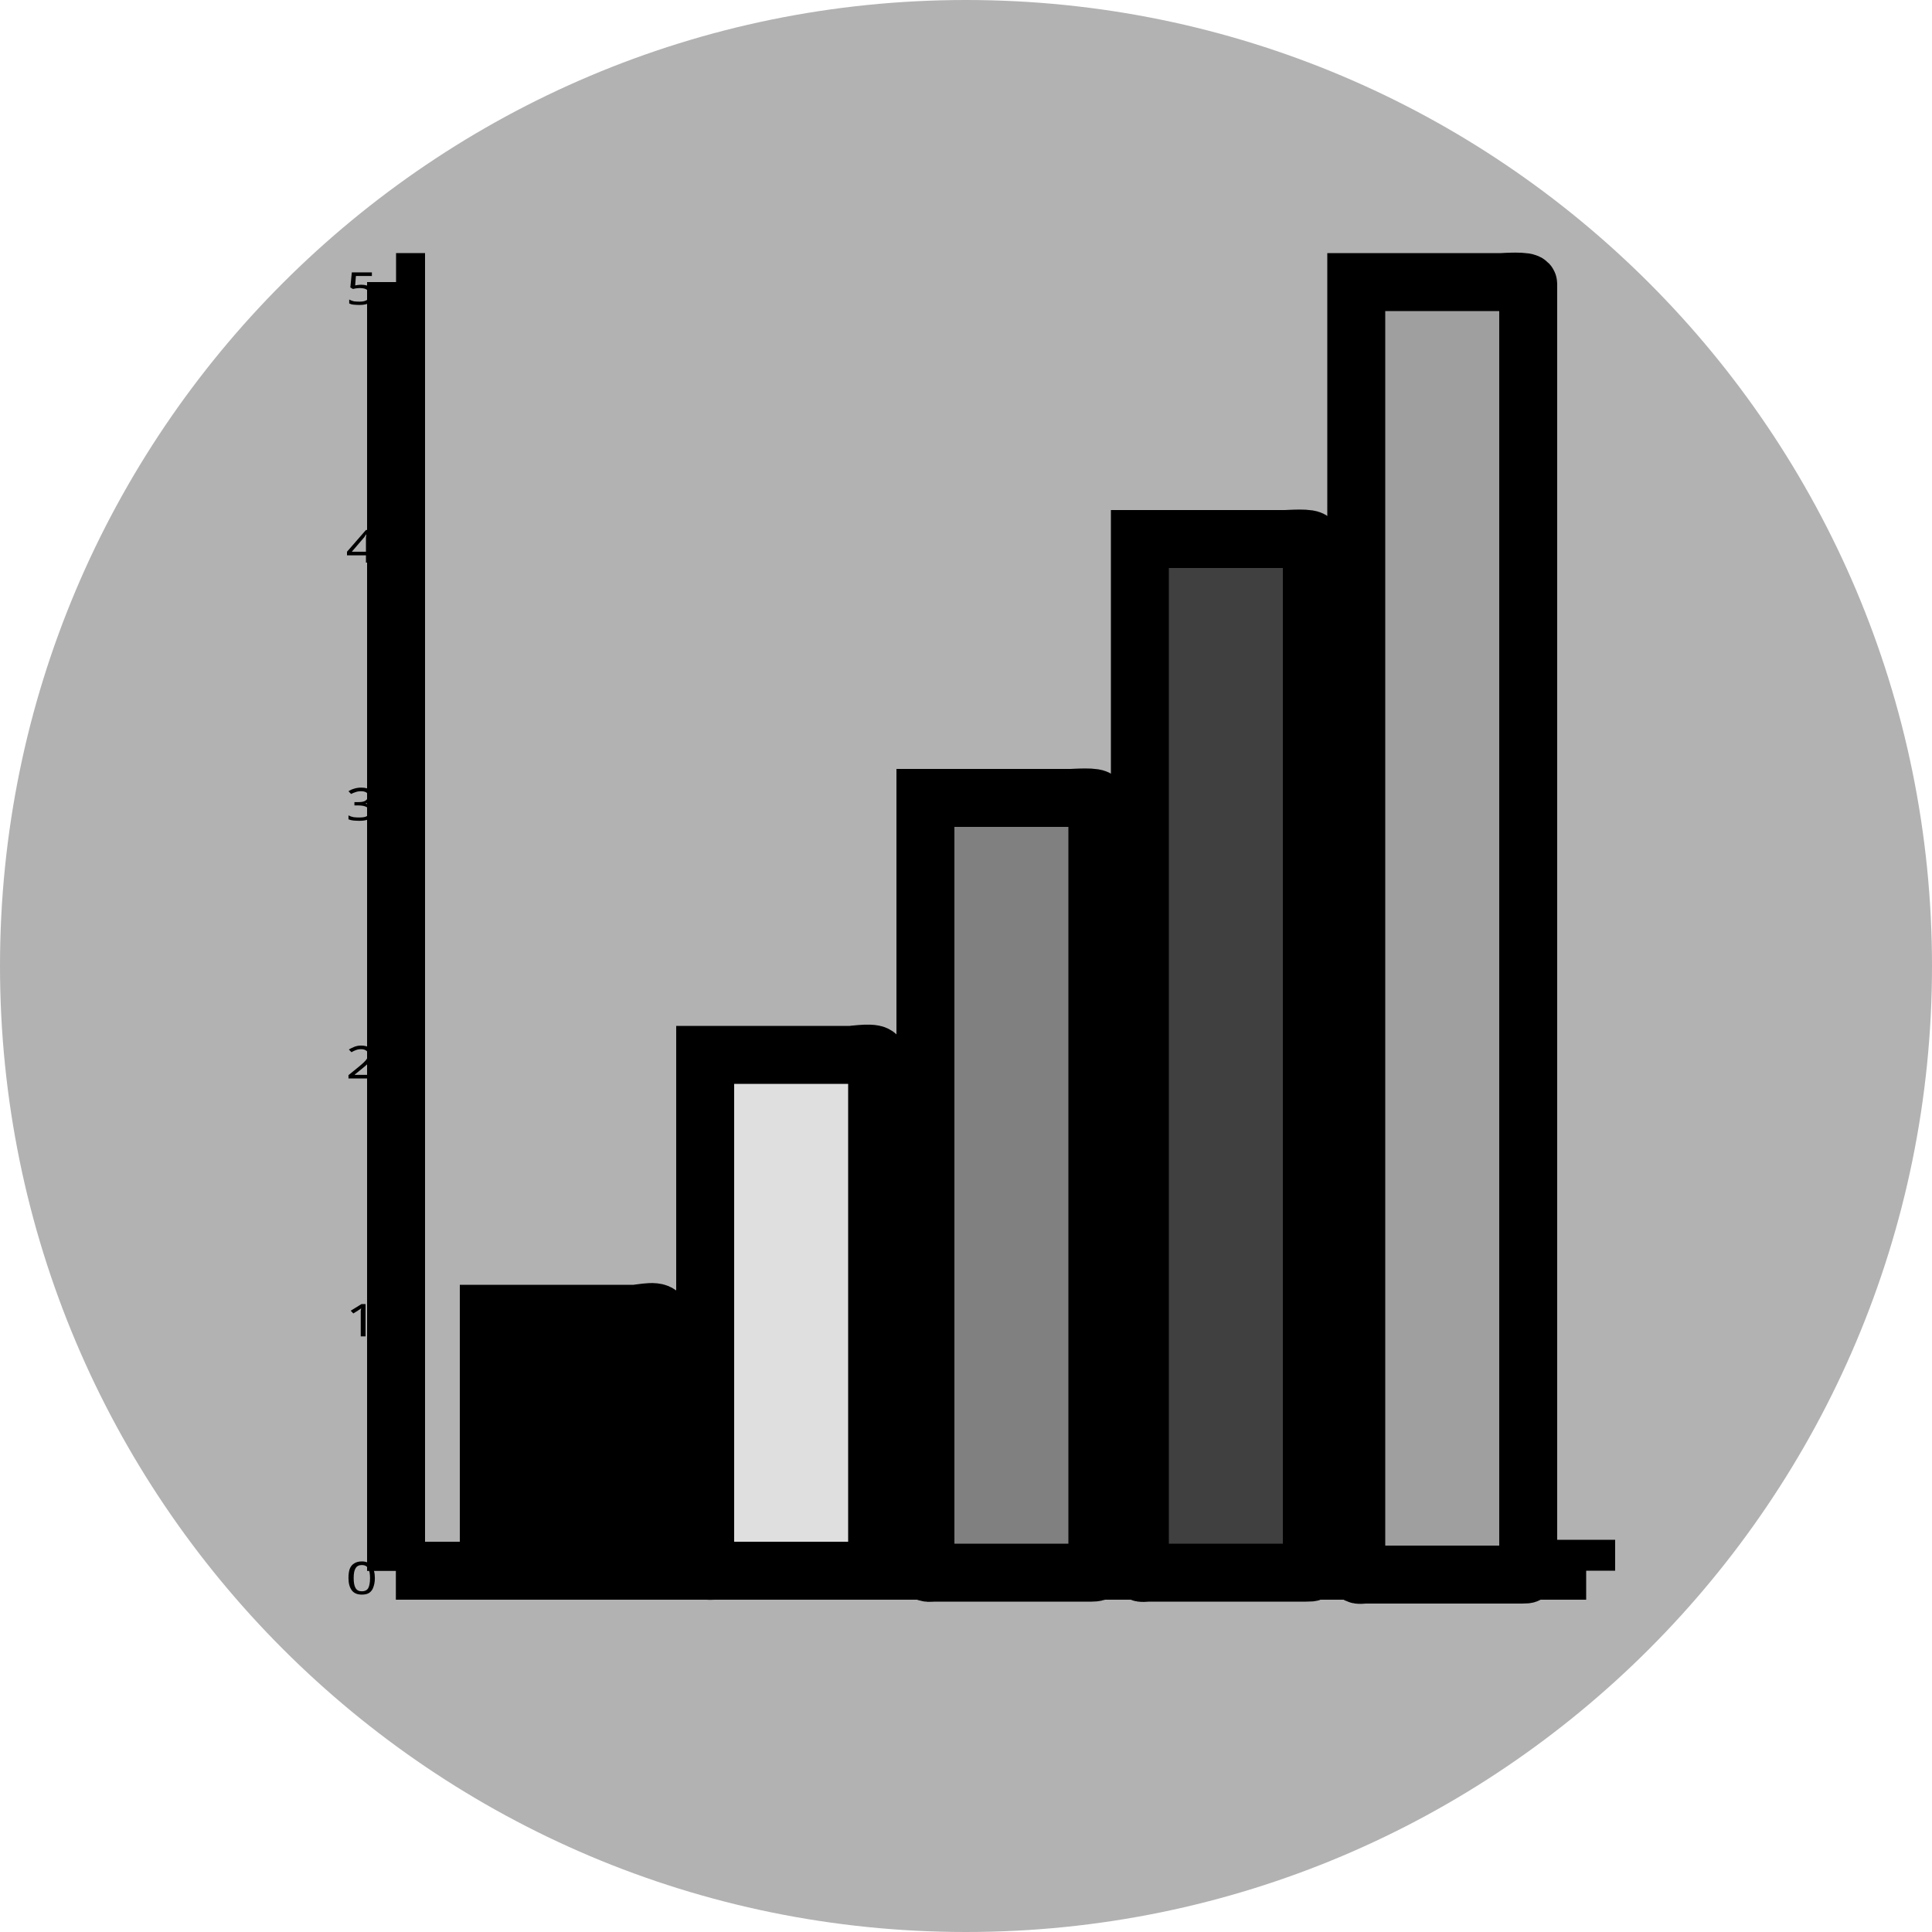
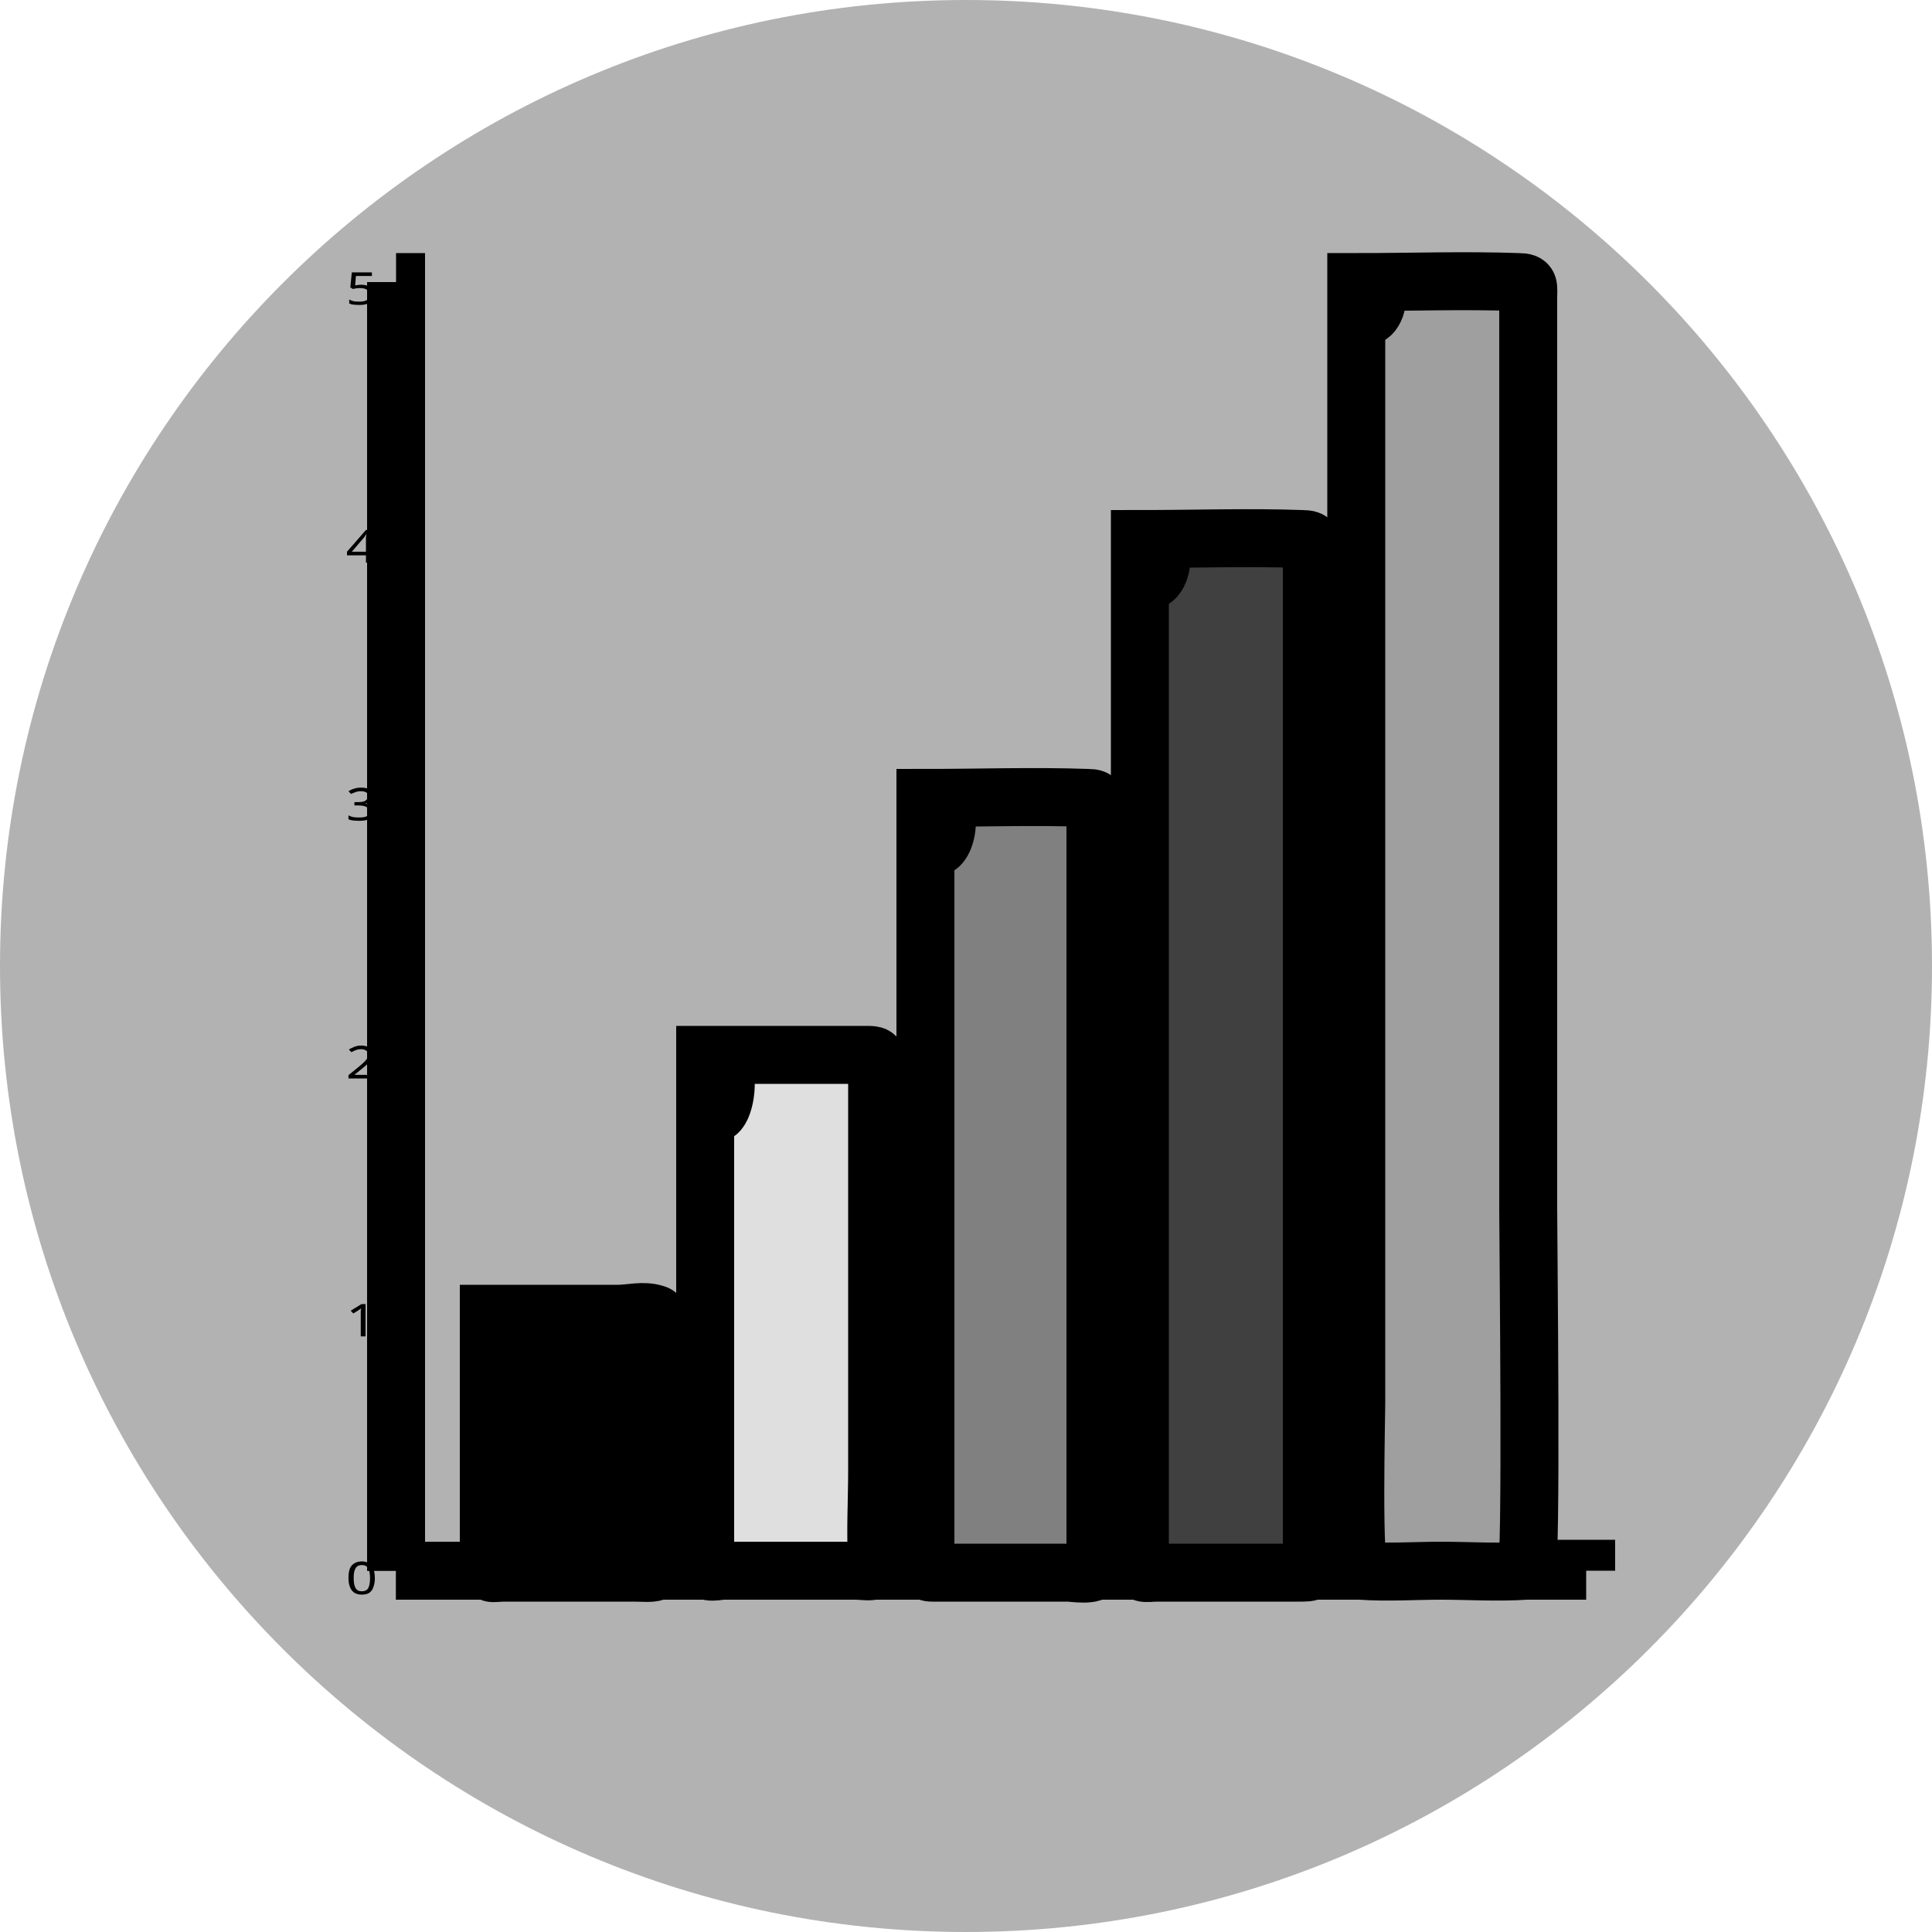
<svg xmlns="http://www.w3.org/2000/svg" version="1.1" id="Ebene_1" x="0px" y="0px" width="100px" height="100px" viewBox="0 0 100 100" enable-background="new 0 0 100 100" xml:space="preserve">
  <circle fill="#B2B2B2" cx="50" cy="50" r="50" />
  <g>
    <g>
      <line fill="none" stroke="#000000" stroke-width="3" stroke-miterlimit="10" x1="20.5" y1="81.3" x2="82.1" y2="81.3" />
      <g>
        <g>
          <line fill="none" stroke="#000000" stroke-width="3" stroke-miterlimit="10" x1="20.5" y1="81.3" x2="20.5" y2="79.7" />
          <line fill="none" stroke="#000000" stroke-width="3" stroke-miterlimit="10" x1="82.1" y1="81.3" x2="82.1" y2="79.7" />
        </g>
      </g>
    </g>
    <g>
      <g>
        <text transform="matrix(1.2312 0 0 1 17.9023 82.5214)" font-family="'KozGoPr6N-Regular-90ms-RKSJ-H'" font-size="2.347">0</text>
        <text transform="matrix(1.2312 0 0 1 17.9023 69.1708)" font-family="'KozGoPr6N-Regular-90ms-RKSJ-H'" font-size="2.347">1</text>
        <text transform="matrix(1.2312 0 0 1 17.9023 55.8212)" font-family="'KozGoPr6N-Regular-90ms-RKSJ-H'" font-size="2.347">2</text>
        <text transform="matrix(1.2312 0 0 1 17.9023 42.4697)" font-family="'KozGoPr6N-Regular-90ms-RKSJ-H'" font-size="2.347">3</text>
        <text transform="matrix(1.2312 0 0 1 17.9023 29.12)" font-family="'KozGoPr6N-Regular-90ms-RKSJ-H'" font-size="2.347">4</text>
        <text transform="matrix(1.2312 0 0 1 17.9023 15.7695)" font-family="'KozGoPr6N-Regular-90ms-RKSJ-H'" font-size="2.347">5</text>
      </g>
      <line fill="none" stroke="#000000" stroke-width="3" stroke-miterlimit="10" x1="20.5" y1="81.3" x2="20.5" y2="14.6" />
      <g>
        <g>
          <line fill="none" stroke="#000000" stroke-width="3" stroke-miterlimit="10" x1="20.5" y1="81.3" x2="22" y2="81.3" />
          <line fill="none" stroke="#000000" stroke-width="3" stroke-miterlimit="10" x1="20.5" y1="68" x2="22" y2="68" />
          <line fill="none" stroke="#000000" stroke-width="3" stroke-miterlimit="10" x1="20.5" y1="54.6" x2="22" y2="54.6" />
          <line fill="none" stroke="#000000" stroke-width="3" stroke-miterlimit="10" x1="20.5" y1="41.3" x2="22" y2="41.3" />
          <line fill="none" stroke="#000000" stroke-width="3" stroke-miterlimit="10" x1="20.5" y1="27.9" x2="22" y2="27.9" />
          <line fill="none" stroke="#000000" stroke-width="3" stroke-miterlimit="10" x1="20.5" y1="14.6" x2="22" y2="14.6" />
        </g>
      </g>
    </g>
    <g>
      <g>
        <g>
-           <path fill="#9F9F9F" stroke="#000000" stroke-width="3" stroke-miterlimit="10" d="M70.2,14.6c2.5,0,5,0,7.5,0      c0.1,0,1.4-0.1,1.4,0.1c0,0.3,0,0.5,0,0.8c0,3.6,0,7.2,0,10.8c0,12.6,0,25.1,0,37.7c0,4.7,0,9.4,0,14.1c0,1,0,2.1,0,3.1      c0,0.3,0,0.3-0.3,0.3c-1.3,0-2.6,0-3.9,0c-1.4,0-2.8,0-4.2,0c-0.3,0-0.5,0.1-0.5-0.2c0-1,0-1.9,0-2.9c0-4.6,0-9.2,0-13.9      c0-12.6,0-25.1,0-37.7C70.2,22.7,70.2,18.6,70.2,14.6z" />
+           <path fill="#9F9F9F" stroke="#000000" stroke-width="3" stroke-miterlimit="10" d="M70.2,14.6c2.8,0,5.6-0.1,8.4,0      c0.6,0,0.5,0.2,0.5,0.8c0,0.8,0,1.6,0,2.4c0,1.7,0,3.5,0,5.2c0,6.6,0,13.2,0,19.8c0,6.6,0,13.2,0,19.8c0,1.6,0.2,18.7-0.1,18.7      c-1.5,0.1-3,0-4.4,0c-1.4,0-2.8,0.1-4.2,0c-0.4,0-0.2-7.9-0.2-8.7c0-6.5,0-13,0-19.4C70.2,40.4,70.2,27.5,70.2,14.6      C72.6,14.6,70.2,18.6,70.2,14.6z" />
        </g>
      </g>
      <g>
        <g>
-           <path fill="#404040" stroke="#000000" stroke-width="3" stroke-miterlimit="10" d="M59,27.9c2.5,0,5,0,7.5,0      c0.2,0,1.4-0.1,1.4,0.1c0,0.3,0,0.6,0,1c0,4.2,0,8.5,0,12.7c0,11.9,0,23.7,0,35.6c0,1.3,0,2.5,0,3.8c0,0.3,0.1,0.3-0.3,0.3      c-1.3,0-2.6,0-3.9,0c-1.4,0-2.8,0-4.2,0c-0.4,0-0.5,0.1-0.5-0.2c0-1.2,0-2.4,0-3.5c0-11.8,0-23.6,0-35.4      C59,37.5,59,32.7,59,27.9z" />
+           <path fill="#404040" stroke="#000000" stroke-width="3" stroke-miterlimit="10" d="M59,27.9c2.8,0,5.6-0.1,8.4,0      c0.6,0,0.5,0.2,0.5,0.7c0,0.8,0,1.5,0,2.3c0,1.7,0,3.4,0,5.2c0,6.7,0,13.3,0,20c0,6.7,0,13.3,0,20c0,1.5,0,3.1,0,4.6      c0,0.7,0.1,0.7-0.7,0.7c-0.9,0-1.8,0-2.7,0c-1.5,0-3.1,0-4.6,0c-0.7,0-0.9,0.2-0.9-0.6c0-0.9,0-1.8,0-2.8      C59,61.3,59,44.6,59,27.9C61.5,27.9,59,32.7,59,27.9z" />
        </g>
      </g>
      <g>
        <g>
-           <path fill="#808080" stroke="#000000" stroke-width="3" stroke-miterlimit="10" d="M47.9,41.3c2.5,0,5,0,7.5,0      c0.2,0,1.4-0.1,1.4,0.1c0,0.4,0,0.8,0,1.3c0,5.1,0,10.1,0,15.2c0,6.1,0,12.2,0,18.3c0,1.6,0,3.2,0,4.8c0,0.3,0.1,0.4-0.3,0.4      c-1.3,0-2.6,0-3.9,0c-1.4,0-2.8,0-4.2,0c-0.4,0-0.5,0.1-0.5-0.3c0-1.5,0-3,0-4.5c0-6,0-12.1,0-18.1C47.9,52.7,47.9,47,47.9,41.3      z" />
+           <path fill="#808080" stroke="#000000" stroke-width="3" stroke-miterlimit="10" d="M47.9,41.3c2.8,0,5.6-0.1,8.4,0      c0.6,0,0.4,0.2,0.4,0.7c0,0.7,0,1.5,0,2.2c0,1.7,0,3.4,0,5.1c0,6.6,0,13.1,0,19.7c0,3.3,0,6.6,0,10c0,0.7,0,1.5,0,2.2      c0,0.4-1.2,0.2-1.4,0.2c-1.7,0-3.3,0-5,0c-0.7,0-1.4,0-2.1,0c-0.5,0-0.3-0.7-0.3-1c0-1.6,0-3.3,0-4.9c0-3.3,0-6.6,0-9.8      C47.9,57.4,47.9,49.4,47.9,41.3C50.4,41.3,47.9,47,47.9,41.3z" />
        </g>
      </g>
      <g>
        <g>
-           <path fill="#DFDFDF" stroke="#000000" stroke-width="3" stroke-miterlimit="10" d="M36.5,54.6c2.5,0,5,0,7.5,0      c0.2,0,1.4-0.2,1.4,0.1c0,0.6,0,1.2,0,1.8c0,5.9,0,11.8,0,17.7c0,2.2,0,4.3,0,6.5c0,0.4,0.1,0.6-0.3,0.6c-1.3,0-2.6,0-3.9,0      c-1.4,0-2.8,0-4.2,0c-0.5,0-0.5,0.1-0.5-0.4c0-2,0-4.1,0-6.1C36.5,68.1,36.5,61.4,36.5,54.6z" />
+           <path fill="#DFDFDF" stroke="#000000" stroke-width="3" stroke-miterlimit="10" d="M36.5,54.6c2.8,0,5.5,0,8.3,0      c0.5,0,0.6,0,0.6,0.5c0,0.7,0,1.5,0,2.2c0,1.6,0,3.1,0,4.7c0,3.1,0,6.3,0,9.4c0,1.6,0,3.1,0,4.7c0,1.6-0.1,3.2,0,4.8      c0.1,0.6-0.6,0.4-1.1,0.4c-0.8,0-1.5,0-2.3,0c-1.5,0-3.1,0-4.6,0c-0.2,0-0.9,0.2-0.9-0.2c0-0.7,0-1.4,0-2.1c0-1.7,0-3.3,0-5      C36.5,67.5,36.5,61.1,36.5,54.6C38.9,54.6,36.5,61.4,36.5,54.6z" />
        </g>
      </g>
      <g>
        <g>
-           <path stroke="#000000" stroke-width="3" stroke-miterlimit="10" d="M25.3,68c2.5,0,5,0,7.5,0c0.4,0,1.4-0.3,1.4,0.2      c0,1,0,2.1,0,3.1c0,3,0,5.9,0,8.9c0,0.4,0.2,1.1-0.3,1.1c-1.3,0-2.6,0-3.9,0c-1.6,0-3.2,0-4.7,0c0,0,0-3.2,0-3.3      C25.3,74.7,25.3,71.3,25.3,68z" />
+           <path stroke="#000000" stroke-width="3" stroke-miterlimit="10" d="M25.3,68c2.2,0,4.4,0,6.7,0c0.6,0,1.3-0.2,1.9,0      c0.6,0.1,0.3,2.1,0.3,2.6c0,2.2,0,4.4,0,6.6c0,1.1-0.1,2.2,0,3.3c0.1,1.1-0.4,0.9-1.4,0.9c-2.2,0-4.4,0-6.7,0      c-0.7,0-0.8,0.2-0.8-0.5c0-0.6,0-1.1,0-1.7C25.3,75.4,25.3,71.7,25.3,68C27.8,68,25.3,71.3,25.3,68z" />
        </g>
      </g>
    </g>
  </g>
</svg>
